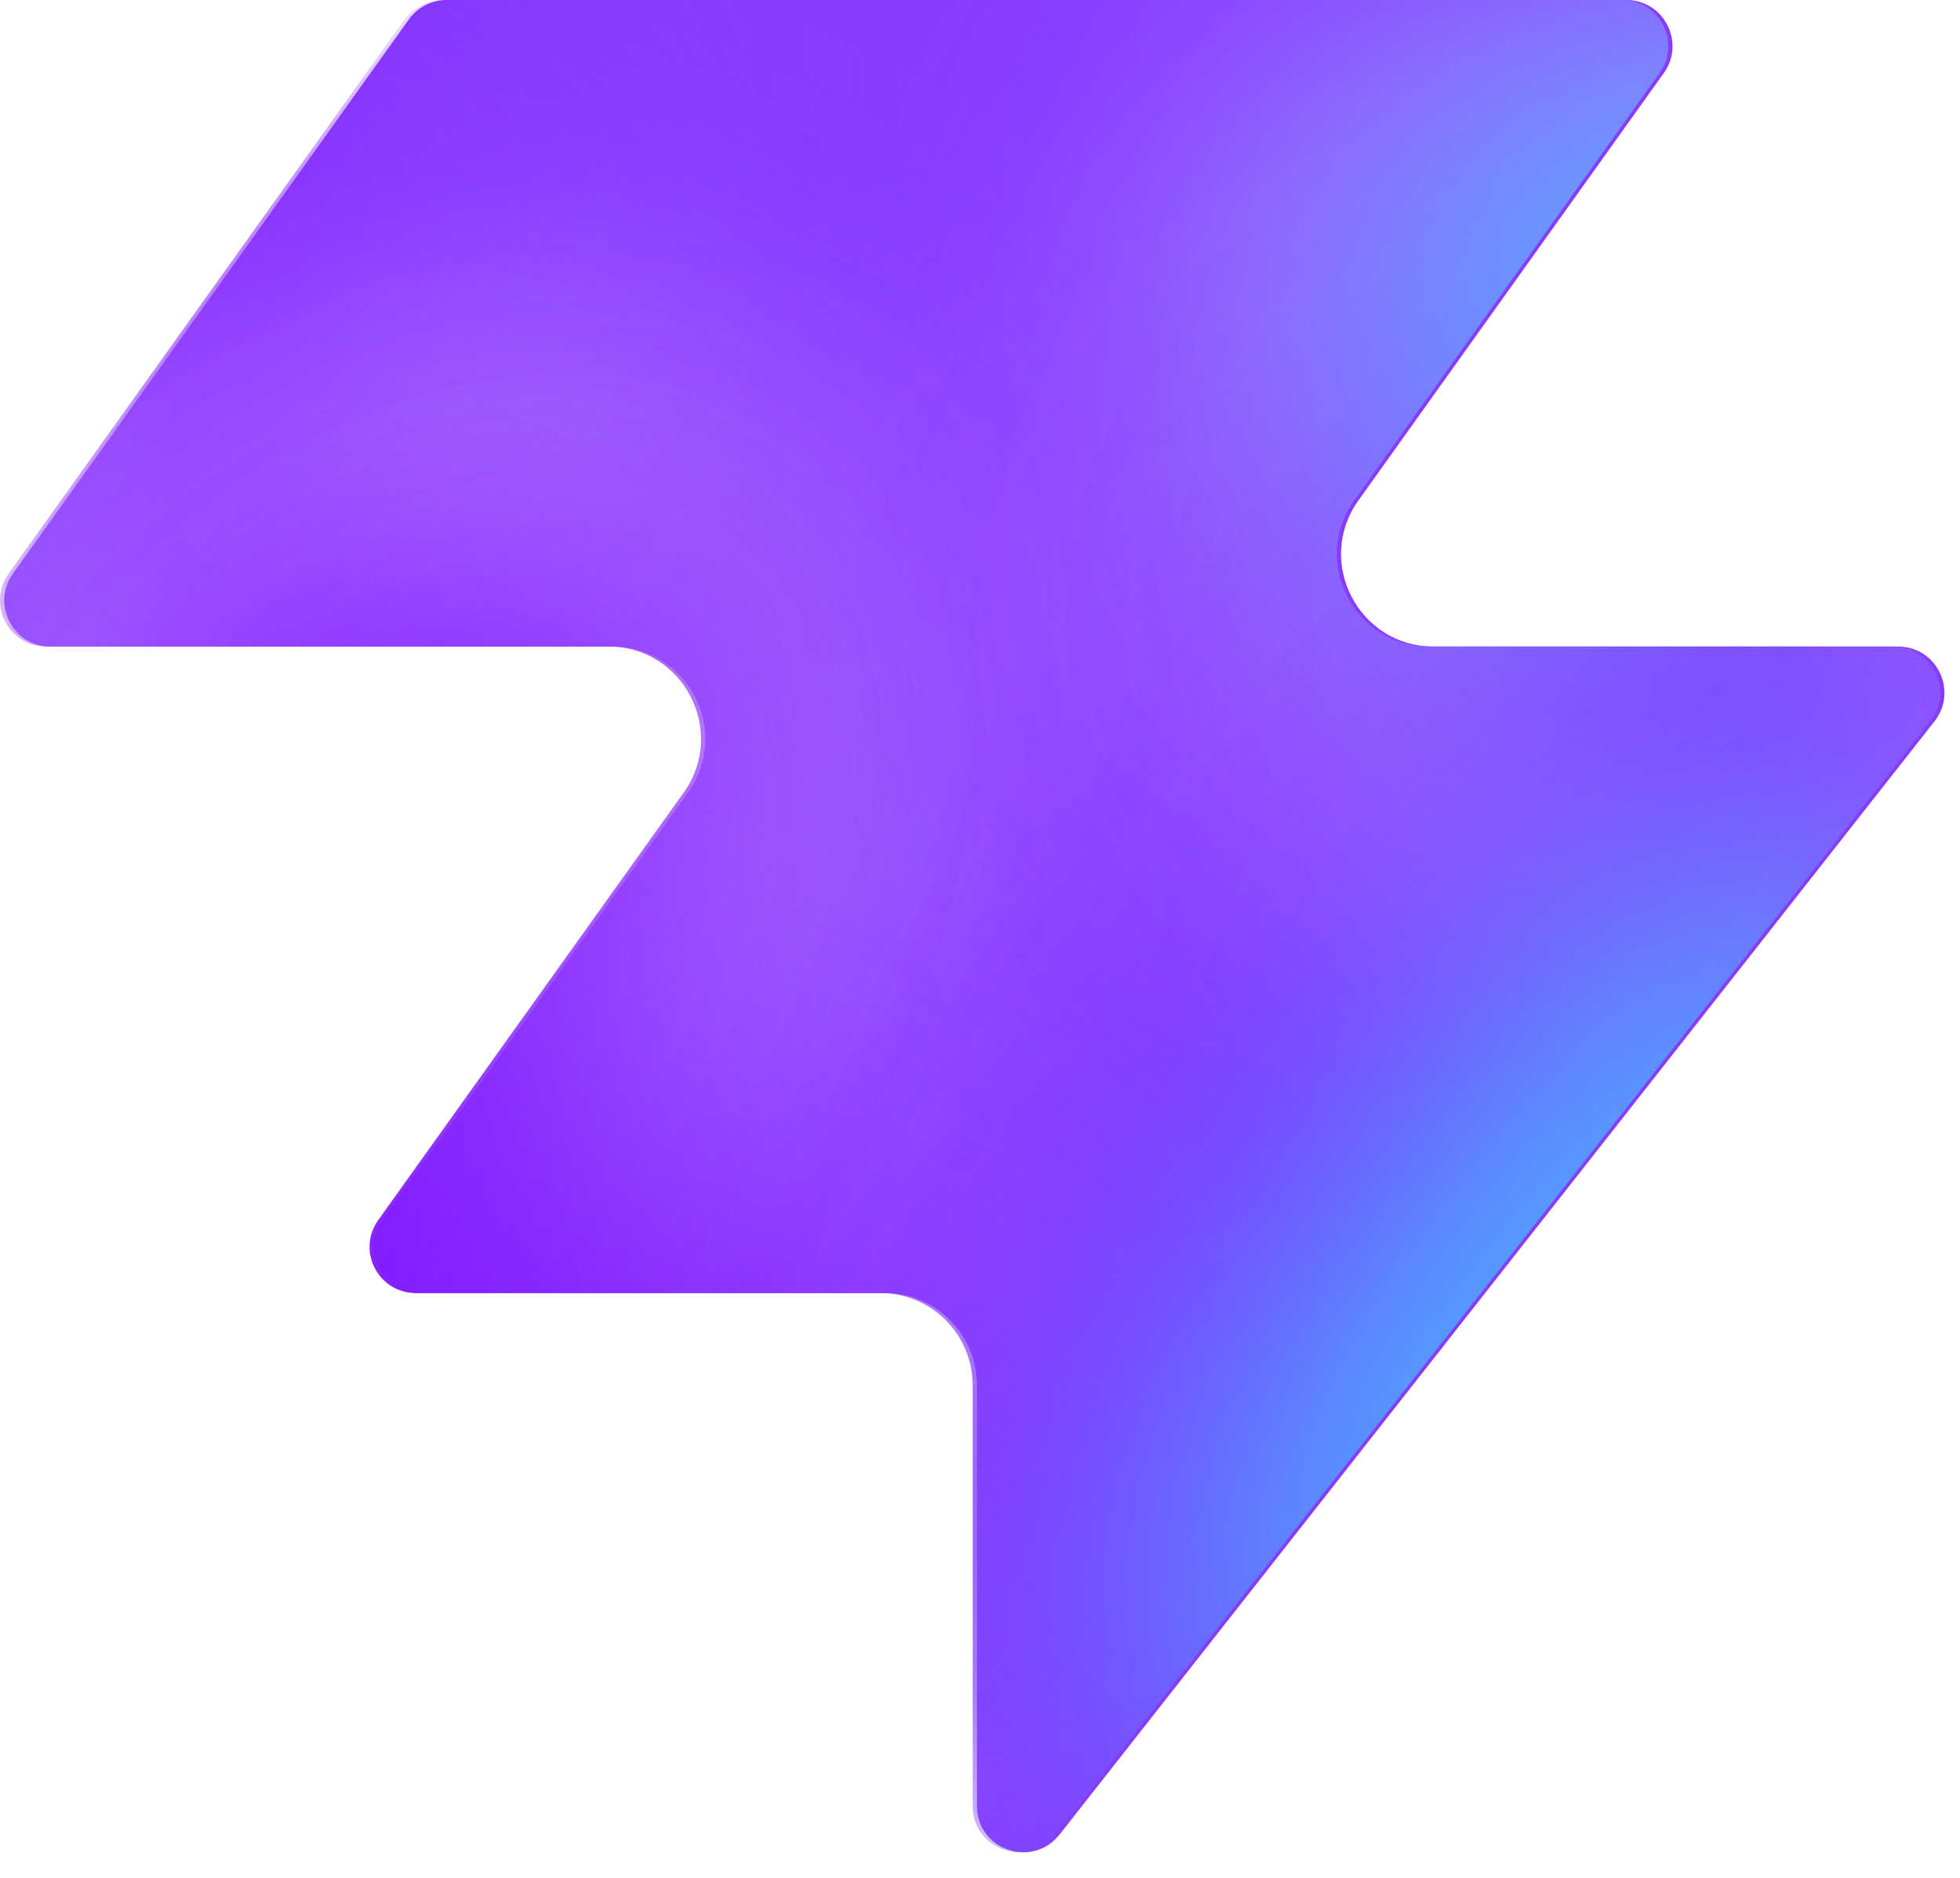
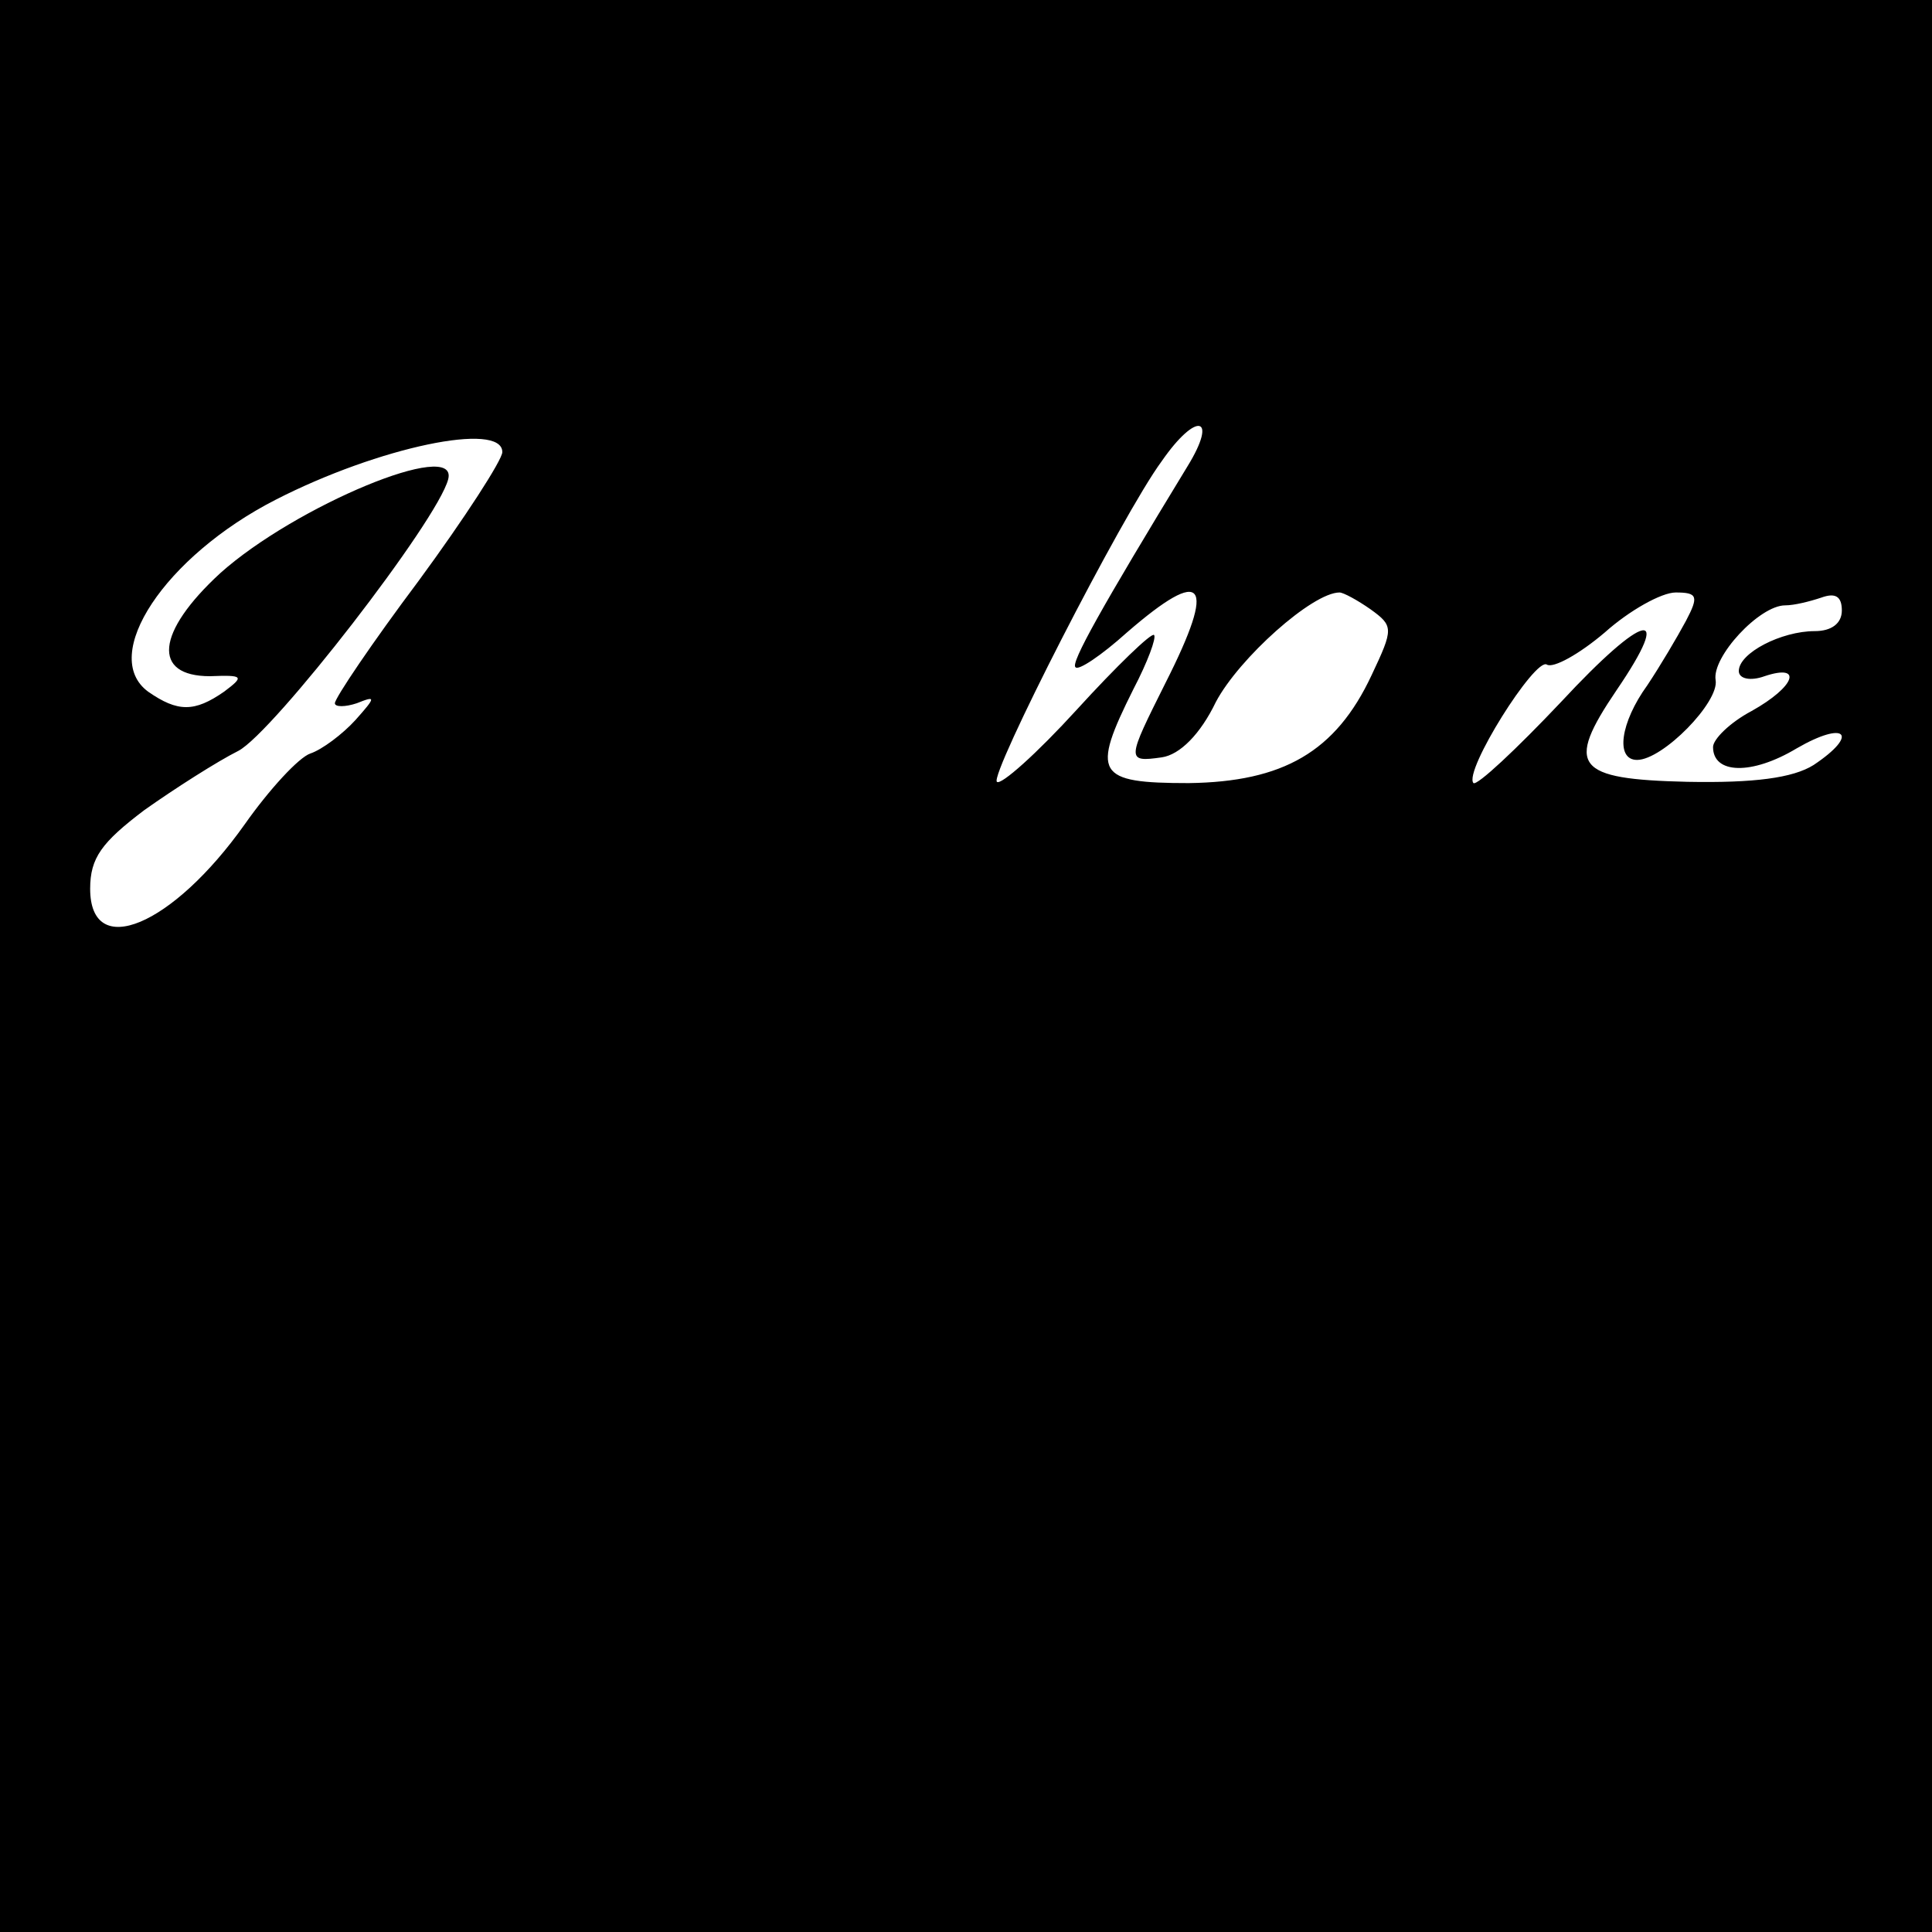
- <svg xmlns="http://www.w3.org/2000/svg" width="48" height="46" fill="none" viewBox="0 0 48 46">
-   <path fill="#863bff" d="M25.946 44.938c-.664.845-2.021.375-2.021-.698V33.937a2.26 2.26 0 0 0-2.262-2.262H10.287c-.92 0-1.456-1.04-.92-1.788l7.48-10.471c1.07-1.497 0-3.578-1.842-3.578H1.237c-.92 0-1.456-1.04-.92-1.788L10.013.474c.214-.297.556-.474.92-.474h28.894c.92 0 1.456 1.04.92 1.788l-7.48 10.471c-1.07 1.498 0 3.579 1.842 3.579h11.377c.943 0 1.473 1.088.89 1.83L25.947 44.94z" style="fill:#863bff;fill:color(display-p3 .525 .23 1);fill-opacity:1" />
-   <mask id="a" width="48" height="46" x="0" y="0" maskUnits="userSpaceOnUse" style="mask-type:alpha">
-     <path fill="#000" d="M25.842 44.938c-.664.844-2.021.375-2.021-.698V33.937a2.26 2.26 0 0 0-2.262-2.262H10.183c-.92 0-1.456-1.04-.92-1.788l7.48-10.471c1.07-1.498 0-3.579-1.842-3.579H1.133c-.92 0-1.456-1.04-.92-1.787L9.91.473c.214-.297.556-.474.92-.474h28.894c.92 0 1.456 1.04.92 1.788l-7.48 10.471c-1.07 1.498 0 3.578 1.842 3.578h11.377c.943 0 1.473 1.088.89 1.832L25.843 44.94z" style="fill:#000;fill-opacity:1" />
-   </mask>
-   <g mask="url(#a)">
-     <g filter="url(#b)">
-       <ellipse cx="5.508" cy="14.704" fill="#ede6ff" rx="5.508" ry="14.704" style="fill:#ede6ff;fill:color(display-p3 .927 .903 1);fill-opacity:1" transform="matrix(.00324 1 1 -.00324 -4.47 31.516)" />
-     </g>
-     <g filter="url(#c)">
-       <ellipse cx="10.399" cy="29.851" fill="#ede6ff" rx="10.399" ry="29.851" style="fill:#ede6ff;fill:color(display-p3 .927 .903 1);fill-opacity:1" transform="matrix(.00324 1 1 -.00324 -39.328 7.883)" />
-     </g>
-     <g filter="url(#d)">
-       <ellipse cx="5.508" cy="30.487" fill="#7e14ff" rx="5.508" ry="30.487" style="fill:#7e14ff;fill:color(display-p3 .492 .077 1);fill-opacity:1" transform="rotate(89.814 -25.913 -14.639)scale(1 -1)" />
-     </g>
-     <g filter="url(#e)">
-       <ellipse cx="5.508" cy="30.599" fill="#7e14ff" rx="5.508" ry="30.599" style="fill:#7e14ff;fill:color(display-p3 .492 .077 1);fill-opacity:1" transform="rotate(89.814 -32.644 -3.334)scale(1 -1)" />
-     </g>
-     <g filter="url(#f)">
-       <ellipse cx="5.508" cy="30.599" fill="#7e14ff" rx="5.508" ry="30.599" style="fill:#7e14ff;fill:color(display-p3 .492 .077 1);fill-opacity:1" transform="matrix(.00324 1 1 -.00324 -34.34 30.47)" />
-     </g>
-     <g filter="url(#g)">
-       <ellipse cx="14.072" cy="22.078" fill="#ede6ff" rx="14.072" ry="22.078" style="fill:#ede6ff;fill:color(display-p3 .927 .903 1);fill-opacity:1" transform="rotate(93.35 24.506 48.493)scale(-1 1)" />
-     </g>
-     <g filter="url(#h)">
-       <ellipse cx="3.47" cy="21.501" fill="#7e14ff" rx="3.47" ry="21.501" style="fill:#7e14ff;fill:color(display-p3 .492 .077 1);fill-opacity:1" transform="rotate(89.009 28.708 47.59)scale(-1 1)" />
-     </g>
-     <g filter="url(#i)">
-       <ellipse cx="3.47" cy="21.501" fill="#7e14ff" rx="3.47" ry="21.501" style="fill:#7e14ff;fill:color(display-p3 .492 .077 1);fill-opacity:1" transform="rotate(89.009 28.708 47.59)scale(-1 1)" />
-     </g>
-     <g filter="url(#j)">
-       <ellipse cx=".387" cy="8.972" fill="#7e14ff" rx="4.407" ry="29.108" style="fill:#7e14ff;fill:color(display-p3 .492 .077 1);fill-opacity:1" transform="rotate(39.51 .387 8.972)" />
-     </g>
-     <g filter="url(#k)">
-       <ellipse cx="47.523" cy="-6.092" fill="#7e14ff" rx="4.407" ry="29.108" style="fill:#7e14ff;fill:color(display-p3 .492 .077 1);fill-opacity:1" transform="rotate(37.892 47.523 -6.092)" />
-     </g>
-     <g filter="url(#l)">
-       <ellipse cx="41.412" cy="6.333" fill="#47bfff" rx="5.971" ry="9.665" style="fill:#47bfff;fill:color(display-p3 .28 .748 1);fill-opacity:1" transform="rotate(37.892 41.412 6.333)" />
-     </g>
-     <g filter="url(#m)">
-       <ellipse cx="-1.879" cy="38.332" fill="#7e14ff" rx="4.407" ry="29.108" style="fill:#7e14ff;fill:color(display-p3 .492 .077 1);fill-opacity:1" transform="rotate(37.892 -1.88 38.332)" />
-     </g>
-     <g filter="url(#n)">
-       <ellipse cx="-1.879" cy="38.332" fill="#7e14ff" rx="4.407" ry="29.108" style="fill:#7e14ff;fill:color(display-p3 .492 .077 1);fill-opacity:1" transform="rotate(37.892 -1.88 38.332)" />
-     </g>
-     <g filter="url(#o)">
-       <ellipse cx="35.651" cy="29.907" fill="#7e14ff" rx="4.407" ry="29.108" style="fill:#7e14ff;fill:color(display-p3 .492 .077 1);fill-opacity:1" transform="rotate(37.892 35.651 29.907)" />
-     </g>
-     <g filter="url(#p)">
-       <ellipse cx="38.418" cy="32.4" fill="#47bfff" rx="5.971" ry="15.297" style="fill:#47bfff;fill:color(display-p3 .28 .748 1);fill-opacity:1" transform="rotate(37.892 38.418 32.4)" />
-     </g>
+ <svg xmlns="http://www.w3.org/2000/svg" version="1.0" width="150pt" height="150pt" viewBox="0 0 150 150" preserveAspectRatio="xMidYMid meet">
+   <g transform="translate(0,150) scale(0.1,-0.1)" fill="#000000" stroke="none">
+     <path d="M0 750 l0 -750 750 0 750 0 0 750 0 750 -750 0 -750 0 0 -750z m922 388 c-67 -110 -91 -153 -87 -156 2 -3 20 9 40 27 60 52 70 40 30 -39 -30 -60 -31 -62 -3 -58 14 2 30 18 42 43 18 34 75 85 96 85 3 0 14 -6 24 -13 18 -13 18 -15 1 -51 -28 -60 -69 -83 -142 -84 -72 0 -76 7 -43 73 11 21 18 40 16 42 -2 2 -29 -24 -60 -58 -31 -34 -59 -59 -62 -56 -6 5 97 207 128 249 27 39 44 35 20 -4z m-532 11 c0 -6 -29 -51 -65 -100 -36 -48 -65 -91 -65 -95 0 -3 8 -3 17 0 15 6 15 5 -1 -13 -10 -11 -26 -23 -35 -26 -9 -3 -32 -28 -51 -55 -56 -79 -120 -106 -120 -50 0 24 9 36 42 61 24 17 57 38 73 46 27 14 155 179 163 211 8 32 -119 -21 -177 -73 -50 -46 -53 -80 -8 -80 26 1 27 0 11 -12 -23 -16 -36 -16 -59 0 -38 28 13 105 99 149 80 41 176 61 176 37z m919 -131 c-7 -13 -20 -35 -30 -50 -21 -29 -25 -58 -8 -58 20 0 64 45 61 62 -3 18 34 58 54 58 7 0 19 3 28 6 11 4 16 1 16 -10 0 -10 -8 -16 -21 -16 -26 0 -59 -17 -59 -31 0 -6 9 -8 20 -4 30 10 24 -8 -10 -27 -17 -9 -30 -22 -30 -28 0 -21 30 -22 65 -1 38 22 49 11 13 -13 -16 -10 -46 -14 -98 -13 -87 2 -95 12 -55 71 45 66 22 61 -43 -9 -35 -37 -65 -65 -68 -63 -8 9 48 98 57 92 5 -3 25 8 45 25 19 17 44 31 55 31 17 0 18 -3 8 -22z" />
  </g>
-   <defs>
-     <filter id="b" width="60.045" height="41.654" x="-19.77" y="16.149" color-interpolation-filters="sRGB" filterUnits="userSpaceOnUse">
-       <feFlood flood-opacity="0" result="BackgroundImageFix" />
-       <feBlend in="SourceGraphic" in2="BackgroundImageFix" result="shape" />
-       <feGaussianBlur result="effect1_foregroundBlur_2002_17158" stdDeviation="7.659" />
-     </filter>
-     <filter id="c" width="90.34" height="51.437" x="-54.613" y="-7.533" color-interpolation-filters="sRGB" filterUnits="userSpaceOnUse">
-       <feFlood flood-opacity="0" result="BackgroundImageFix" />
-       <feBlend in="SourceGraphic" in2="BackgroundImageFix" result="shape" />
-       <feGaussianBlur result="effect1_foregroundBlur_2002_17158" stdDeviation="7.659" />
-     </filter>
-     <filter id="d" width="79.355" height="29.4" x="-49.64" y="2.03" color-interpolation-filters="sRGB" filterUnits="userSpaceOnUse">
-       <feFlood flood-opacity="0" result="BackgroundImageFix" />
-       <feBlend in="SourceGraphic" in2="BackgroundImageFix" result="shape" />
-       <feGaussianBlur result="effect1_foregroundBlur_2002_17158" stdDeviation="4.596" />
-     </filter>
-     <filter id="e" width="79.579" height="29.4" x="-45.045" y="20.029" color-interpolation-filters="sRGB" filterUnits="userSpaceOnUse">
-       <feFlood flood-opacity="0" result="BackgroundImageFix" />
-       <feBlend in="SourceGraphic" in2="BackgroundImageFix" result="shape" />
-       <feGaussianBlur result="effect1_foregroundBlur_2002_17158" stdDeviation="4.596" />
-     </filter>
-     <filter id="f" width="79.579" height="29.4" x="-43.513" y="21.178" color-interpolation-filters="sRGB" filterUnits="userSpaceOnUse">
-       <feFlood flood-opacity="0" result="BackgroundImageFix" />
-       <feBlend in="SourceGraphic" in2="BackgroundImageFix" result="shape" />
-       <feGaussianBlur result="effect1_foregroundBlur_2002_17158" stdDeviation="4.596" />
-     </filter>
-     <filter id="g" width="74.749" height="58.852" x="15.756" y="-17.901" color-interpolation-filters="sRGB" filterUnits="userSpaceOnUse">
-       <feFlood flood-opacity="0" result="BackgroundImageFix" />
-       <feBlend in="SourceGraphic" in2="BackgroundImageFix" result="shape" />
-       <feGaussianBlur result="effect1_foregroundBlur_2002_17158" stdDeviation="7.659" />
-     </filter>
-     <filter id="h" width="61.377" height="25.362" x="23.548" y="2.284" color-interpolation-filters="sRGB" filterUnits="userSpaceOnUse">
-       <feFlood flood-opacity="0" result="BackgroundImageFix" />
-       <feBlend in="SourceGraphic" in2="BackgroundImageFix" result="shape" />
-       <feGaussianBlur result="effect1_foregroundBlur_2002_17158" stdDeviation="4.596" />
-     </filter>
-     <filter id="i" width="61.377" height="25.362" x="23.548" y="2.284" color-interpolation-filters="sRGB" filterUnits="userSpaceOnUse">
-       <feFlood flood-opacity="0" result="BackgroundImageFix" />
-       <feBlend in="SourceGraphic" in2="BackgroundImageFix" result="shape" />
-       <feGaussianBlur result="effect1_foregroundBlur_2002_17158" stdDeviation="4.596" />
-     </filter>
-     <filter id="j" width="56.045" height="63.649" x="-27.636" y="-22.853" color-interpolation-filters="sRGB" filterUnits="userSpaceOnUse">
-       <feFlood flood-opacity="0" result="BackgroundImageFix" />
-       <feBlend in="SourceGraphic" in2="BackgroundImageFix" result="shape" />
-       <feGaussianBlur result="effect1_foregroundBlur_2002_17158" stdDeviation="4.596" />
-     </filter>
-     <filter id="k" width="54.814" height="64.646" x="20.116" y="-38.415" color-interpolation-filters="sRGB" filterUnits="userSpaceOnUse">
-       <feFlood flood-opacity="0" result="BackgroundImageFix" />
-       <feBlend in="SourceGraphic" in2="BackgroundImageFix" result="shape" />
-       <feGaussianBlur result="effect1_foregroundBlur_2002_17158" stdDeviation="4.596" />
-     </filter>
-     <filter id="l" width="33.541" height="35.313" x="24.641" y="-11.323" color-interpolation-filters="sRGB" filterUnits="userSpaceOnUse">
-       <feFlood flood-opacity="0" result="BackgroundImageFix" />
-       <feBlend in="SourceGraphic" in2="BackgroundImageFix" result="shape" />
-       <feGaussianBlur result="effect1_foregroundBlur_2002_17158" stdDeviation="4.596" />
-     </filter>
-     <filter id="m" width="54.814" height="64.646" x="-29.286" y="6.009" color-interpolation-filters="sRGB" filterUnits="userSpaceOnUse">
-       <feFlood flood-opacity="0" result="BackgroundImageFix" />
-       <feBlend in="SourceGraphic" in2="BackgroundImageFix" result="shape" />
-       <feGaussianBlur result="effect1_foregroundBlur_2002_17158" stdDeviation="4.596" />
-     </filter>
-     <filter id="n" width="54.814" height="64.646" x="-29.286" y="6.009" color-interpolation-filters="sRGB" filterUnits="userSpaceOnUse">
-       <feFlood flood-opacity="0" result="BackgroundImageFix" />
-       <feBlend in="SourceGraphic" in2="BackgroundImageFix" result="shape" />
-       <feGaussianBlur result="effect1_foregroundBlur_2002_17158" stdDeviation="4.596" />
-     </filter>
-     <filter id="o" width="54.814" height="64.646" x="8.244" y="-2.416" color-interpolation-filters="sRGB" filterUnits="userSpaceOnUse">
-       <feFlood flood-opacity="0" result="BackgroundImageFix" />
-       <feBlend in="SourceGraphic" in2="BackgroundImageFix" result="shape" />
-       <feGaussianBlur result="effect1_foregroundBlur_2002_17158" stdDeviation="4.596" />
-     </filter>
-     <filter id="p" width="39.409" height="43.623" x="18.713" y="10.588" color-interpolation-filters="sRGB" filterUnits="userSpaceOnUse">
-       <feFlood flood-opacity="0" result="BackgroundImageFix" />
-       <feBlend in="SourceGraphic" in2="BackgroundImageFix" result="shape" />
-       <feGaussianBlur result="effect1_foregroundBlur_2002_17158" stdDeviation="4.596" />
-     </filter>
-   </defs>
</svg>
